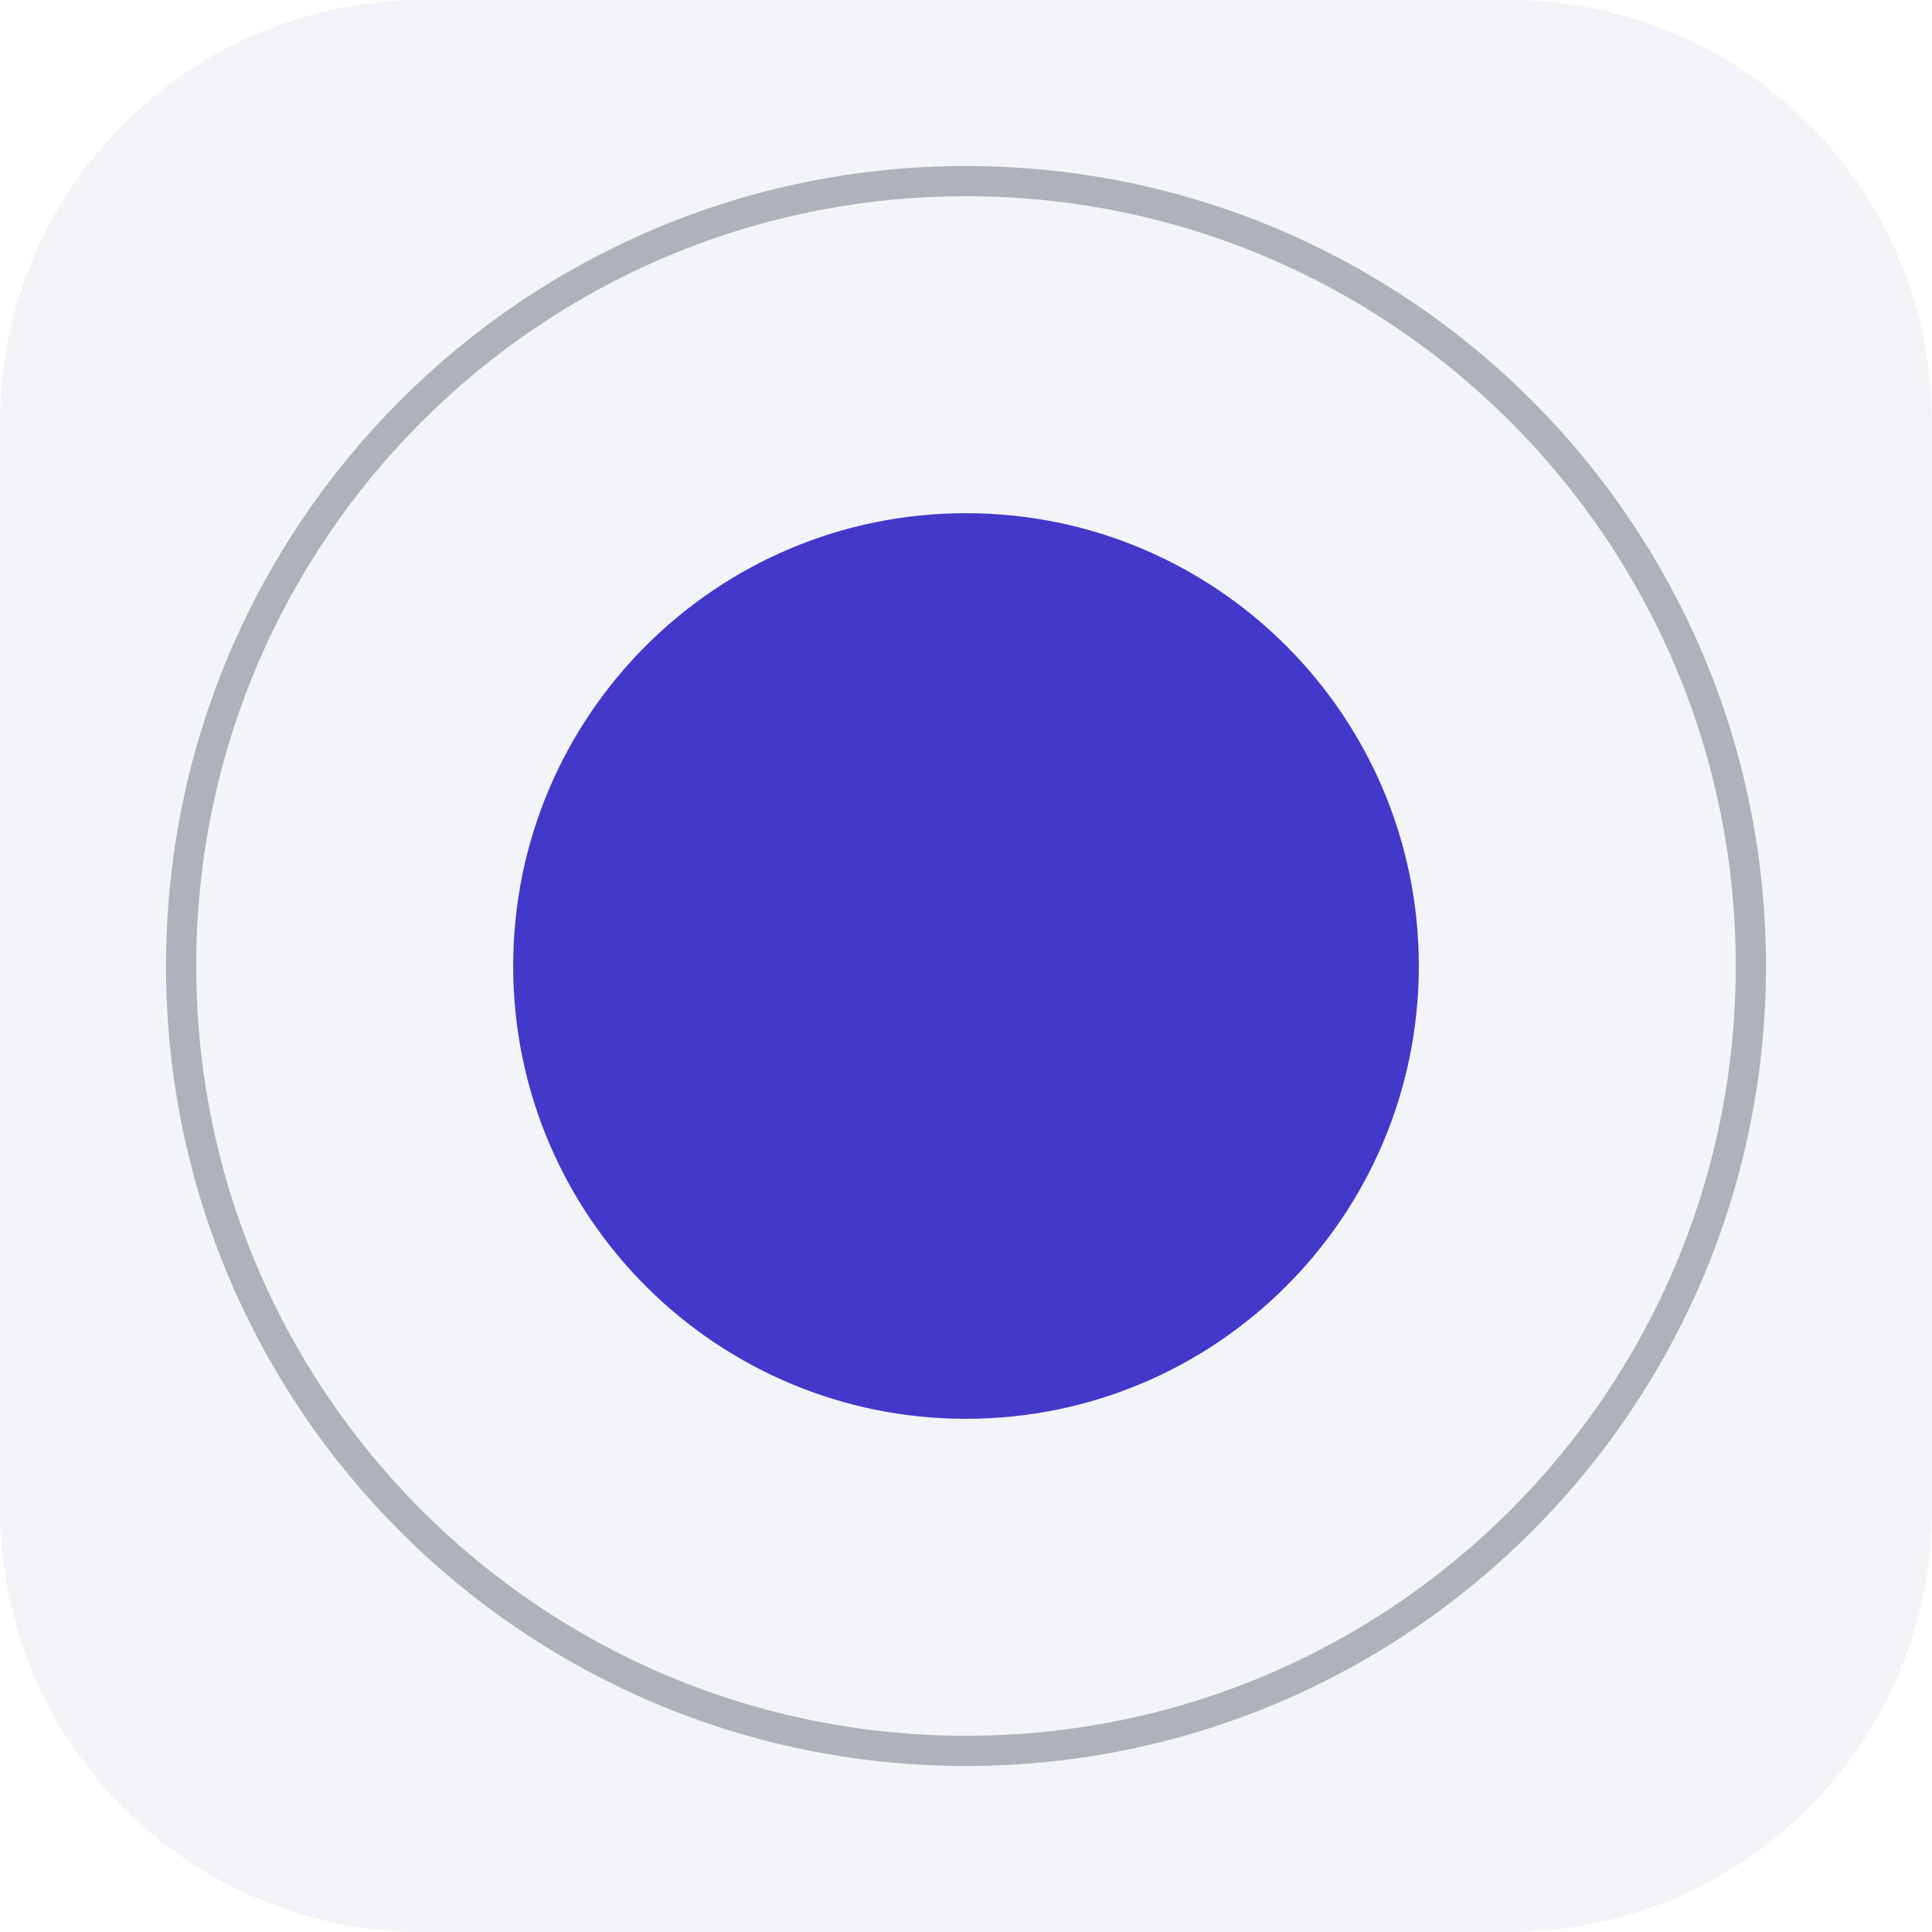
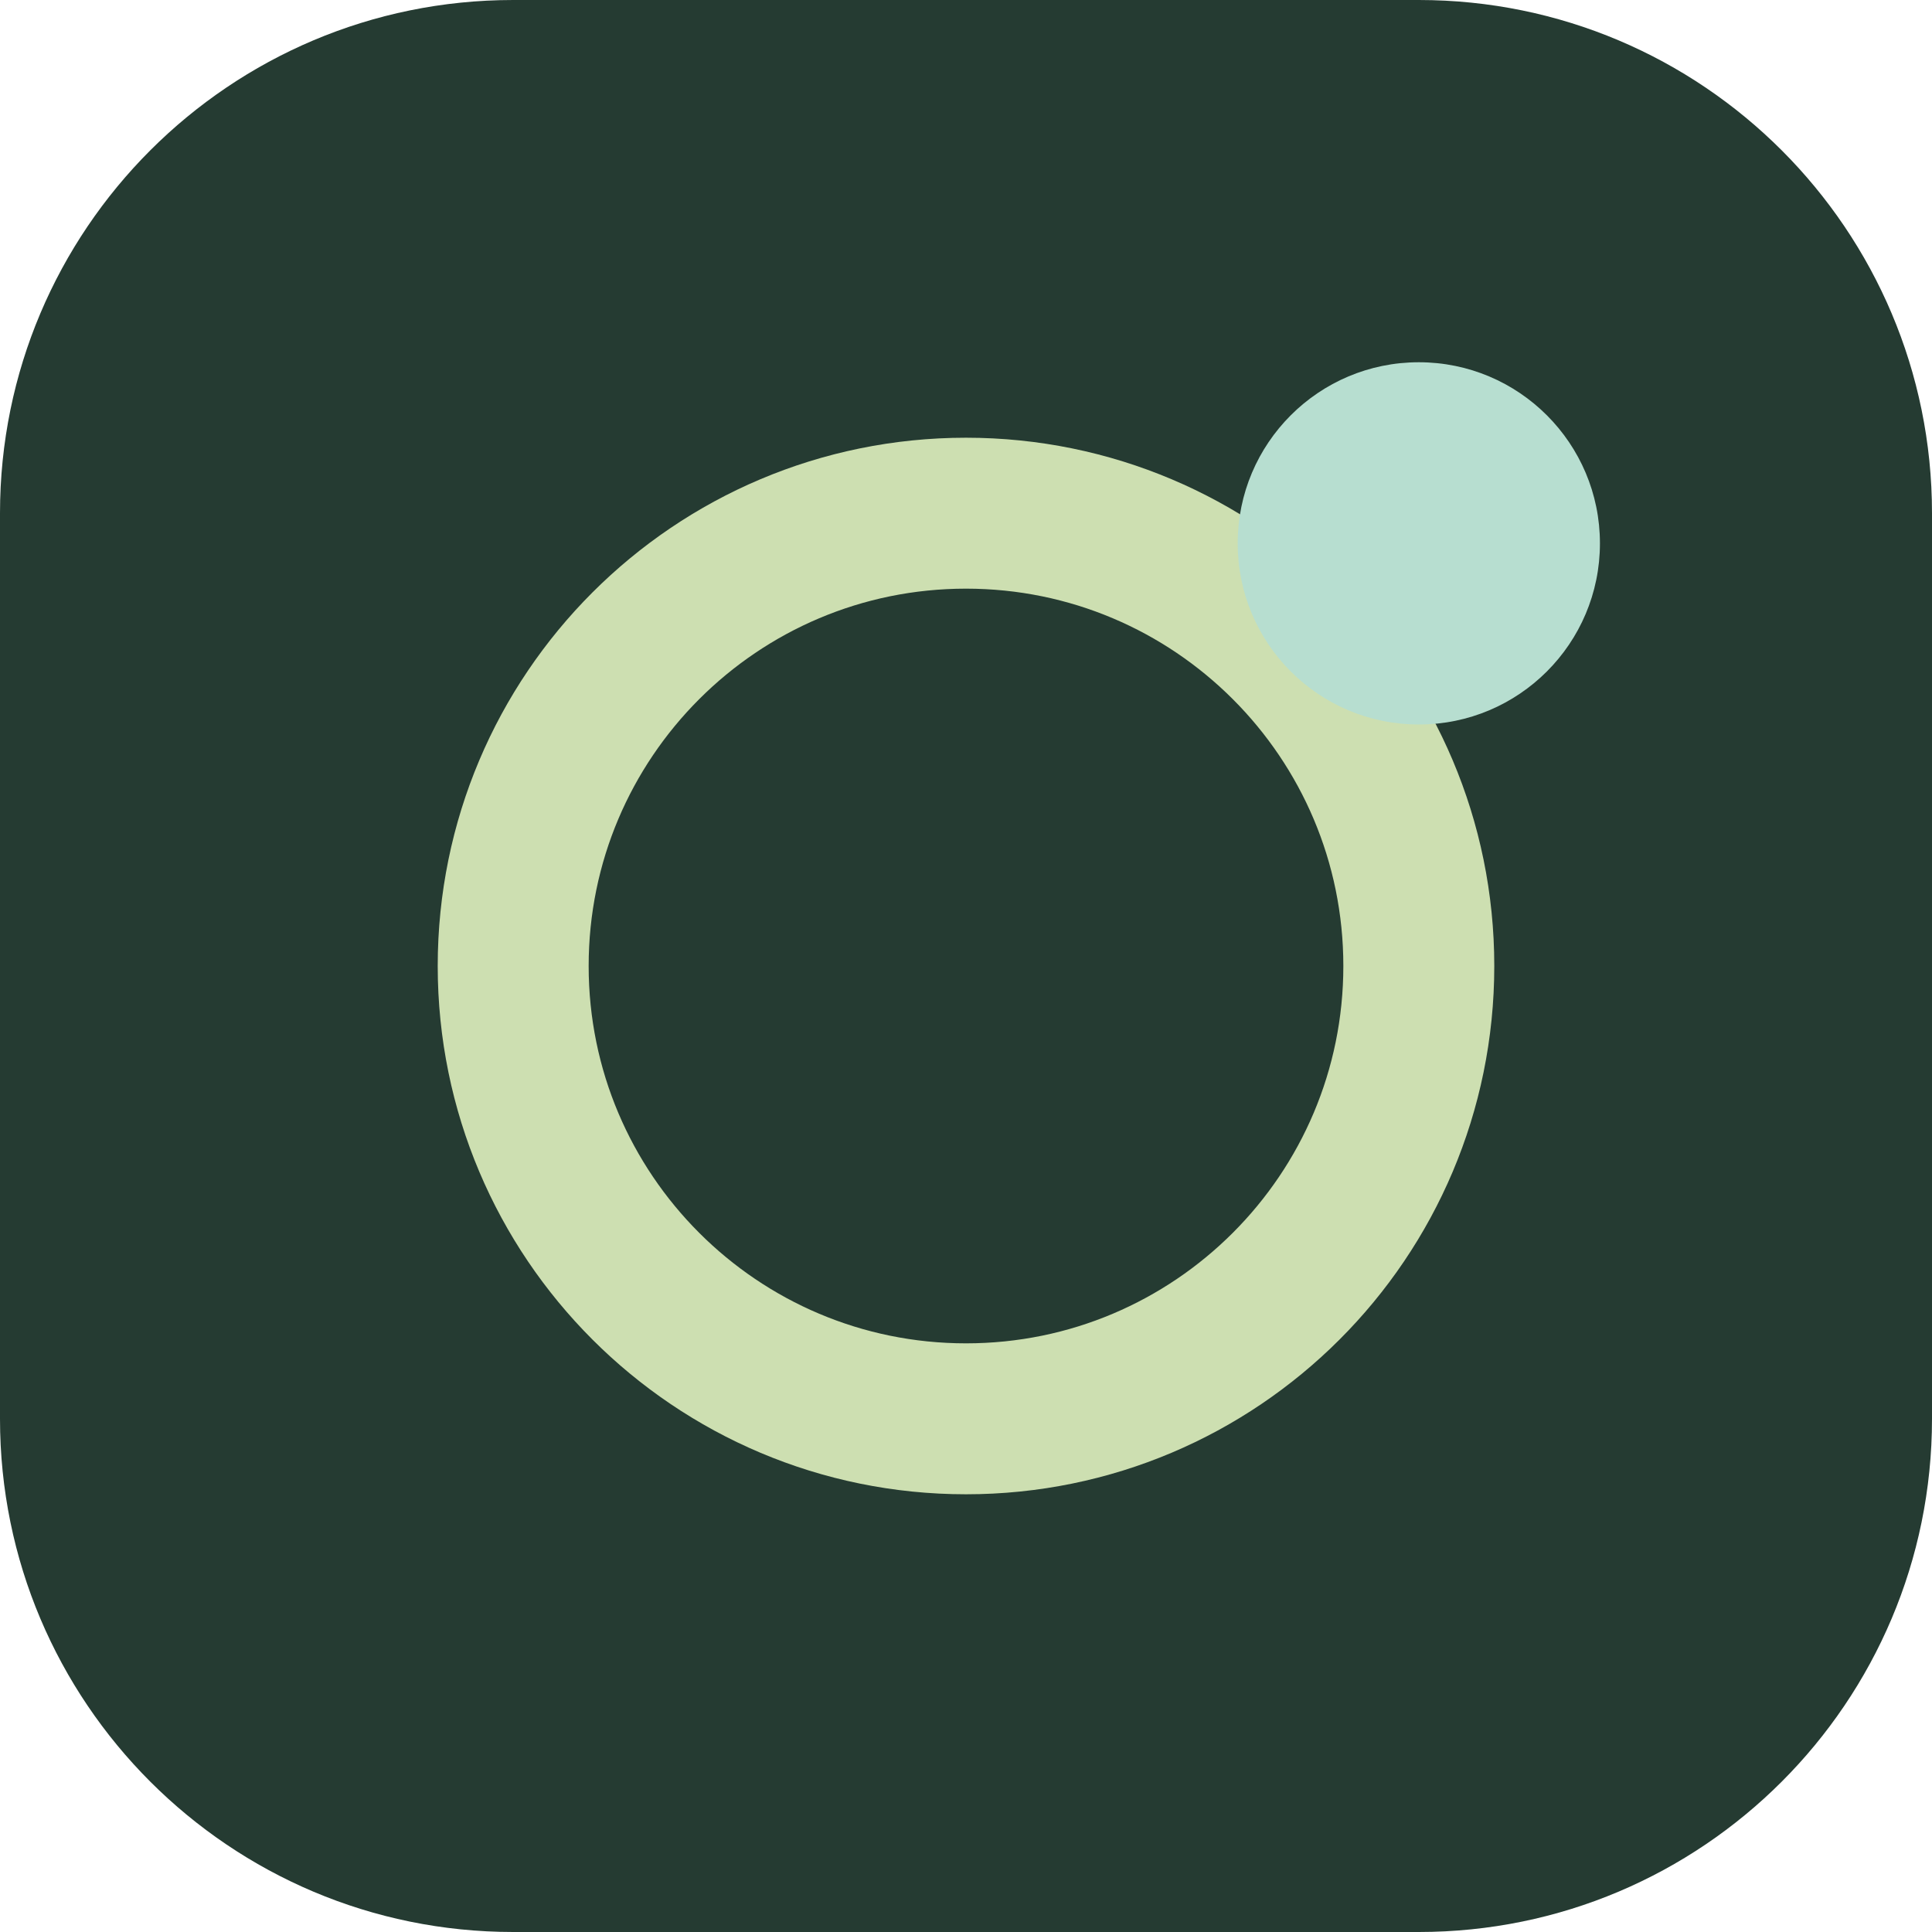
- <svg xmlns="http://www.w3.org/2000/svg" viewBox="0 0 64 64">
-   <rect width="64" height="64" rx="14" fill="#f3f4f7" />
-   <circle cx="32" cy="32" r="26" fill="none" stroke="#5b6172" stroke-width="1" opacity="0.45" />
-   <circle cx="32" cy="32" r="15" fill="#4338ca" />
+ <svg xmlns="http://www.w3.org/2000/svg" width="64" height="64" viewBox="0 0 64 64">
+   <rect width="64" height="64" rx="17" fill="#253b32" />
+   <circle cx="32" cy="32" r="15" fill="none" stroke="#cddfb1" stroke-width="5" />
+   <circle cx="47" cy="18" r="6" fill="#b7ded0" />
</svg>
